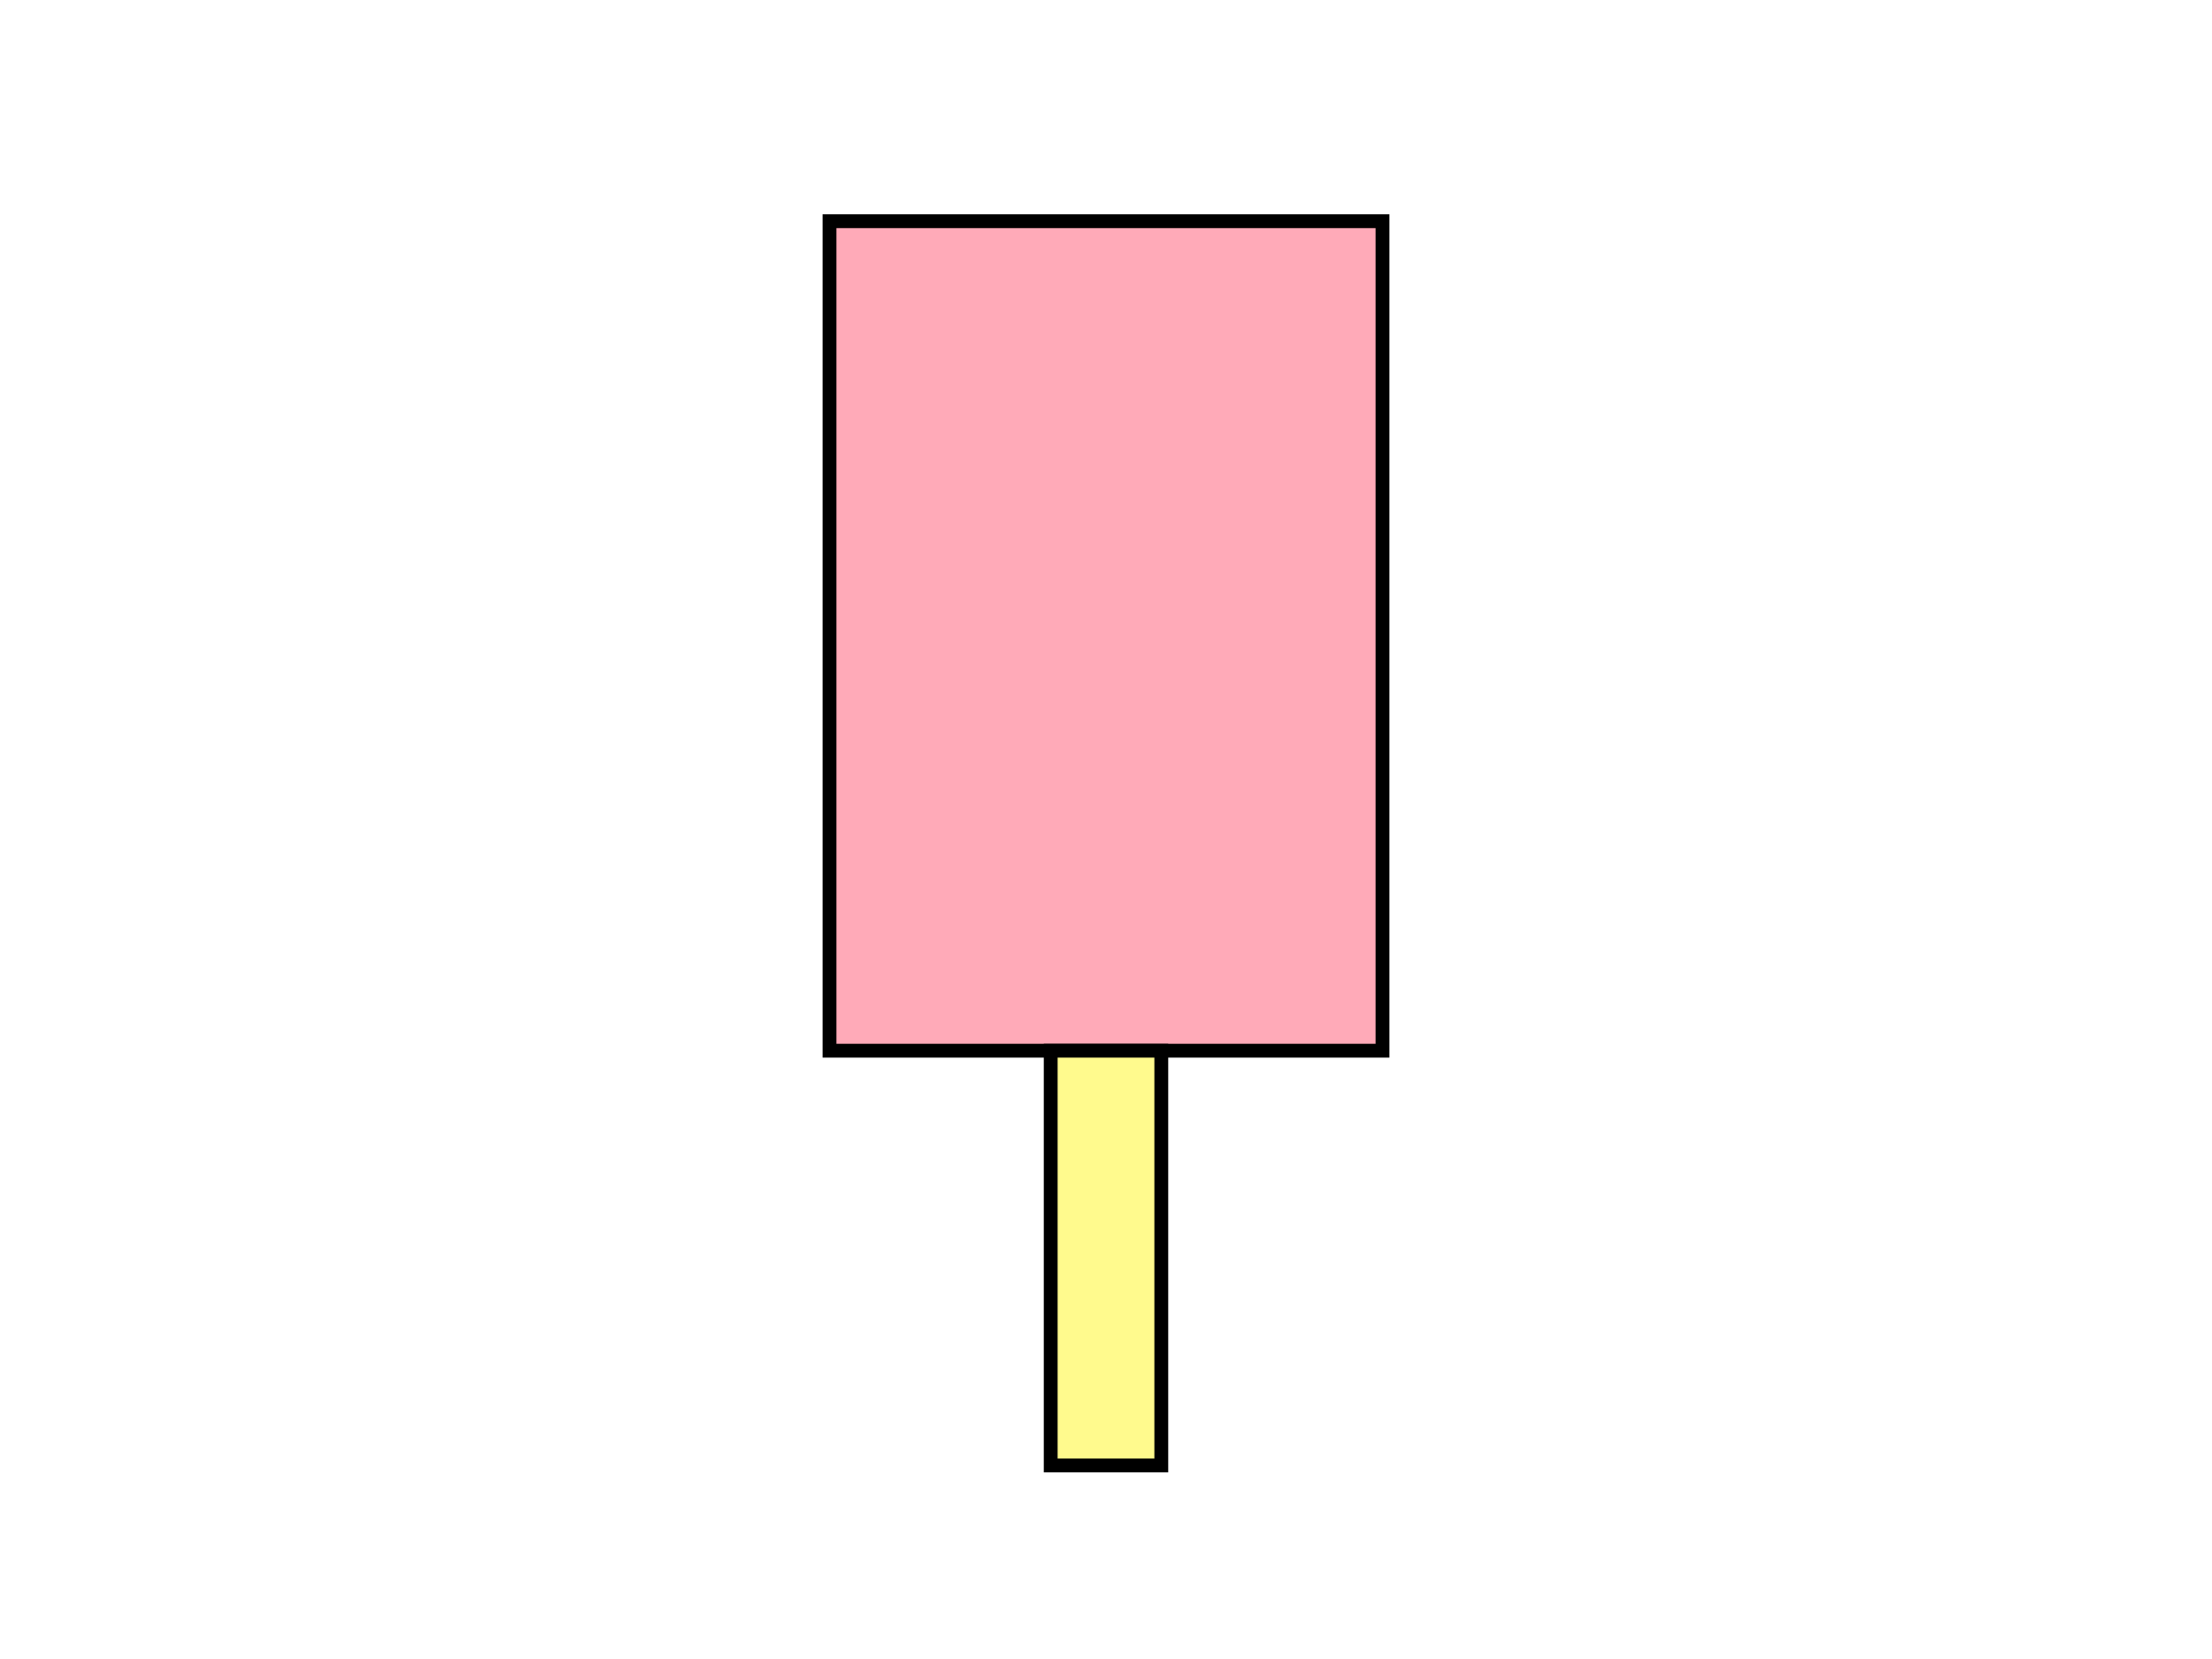
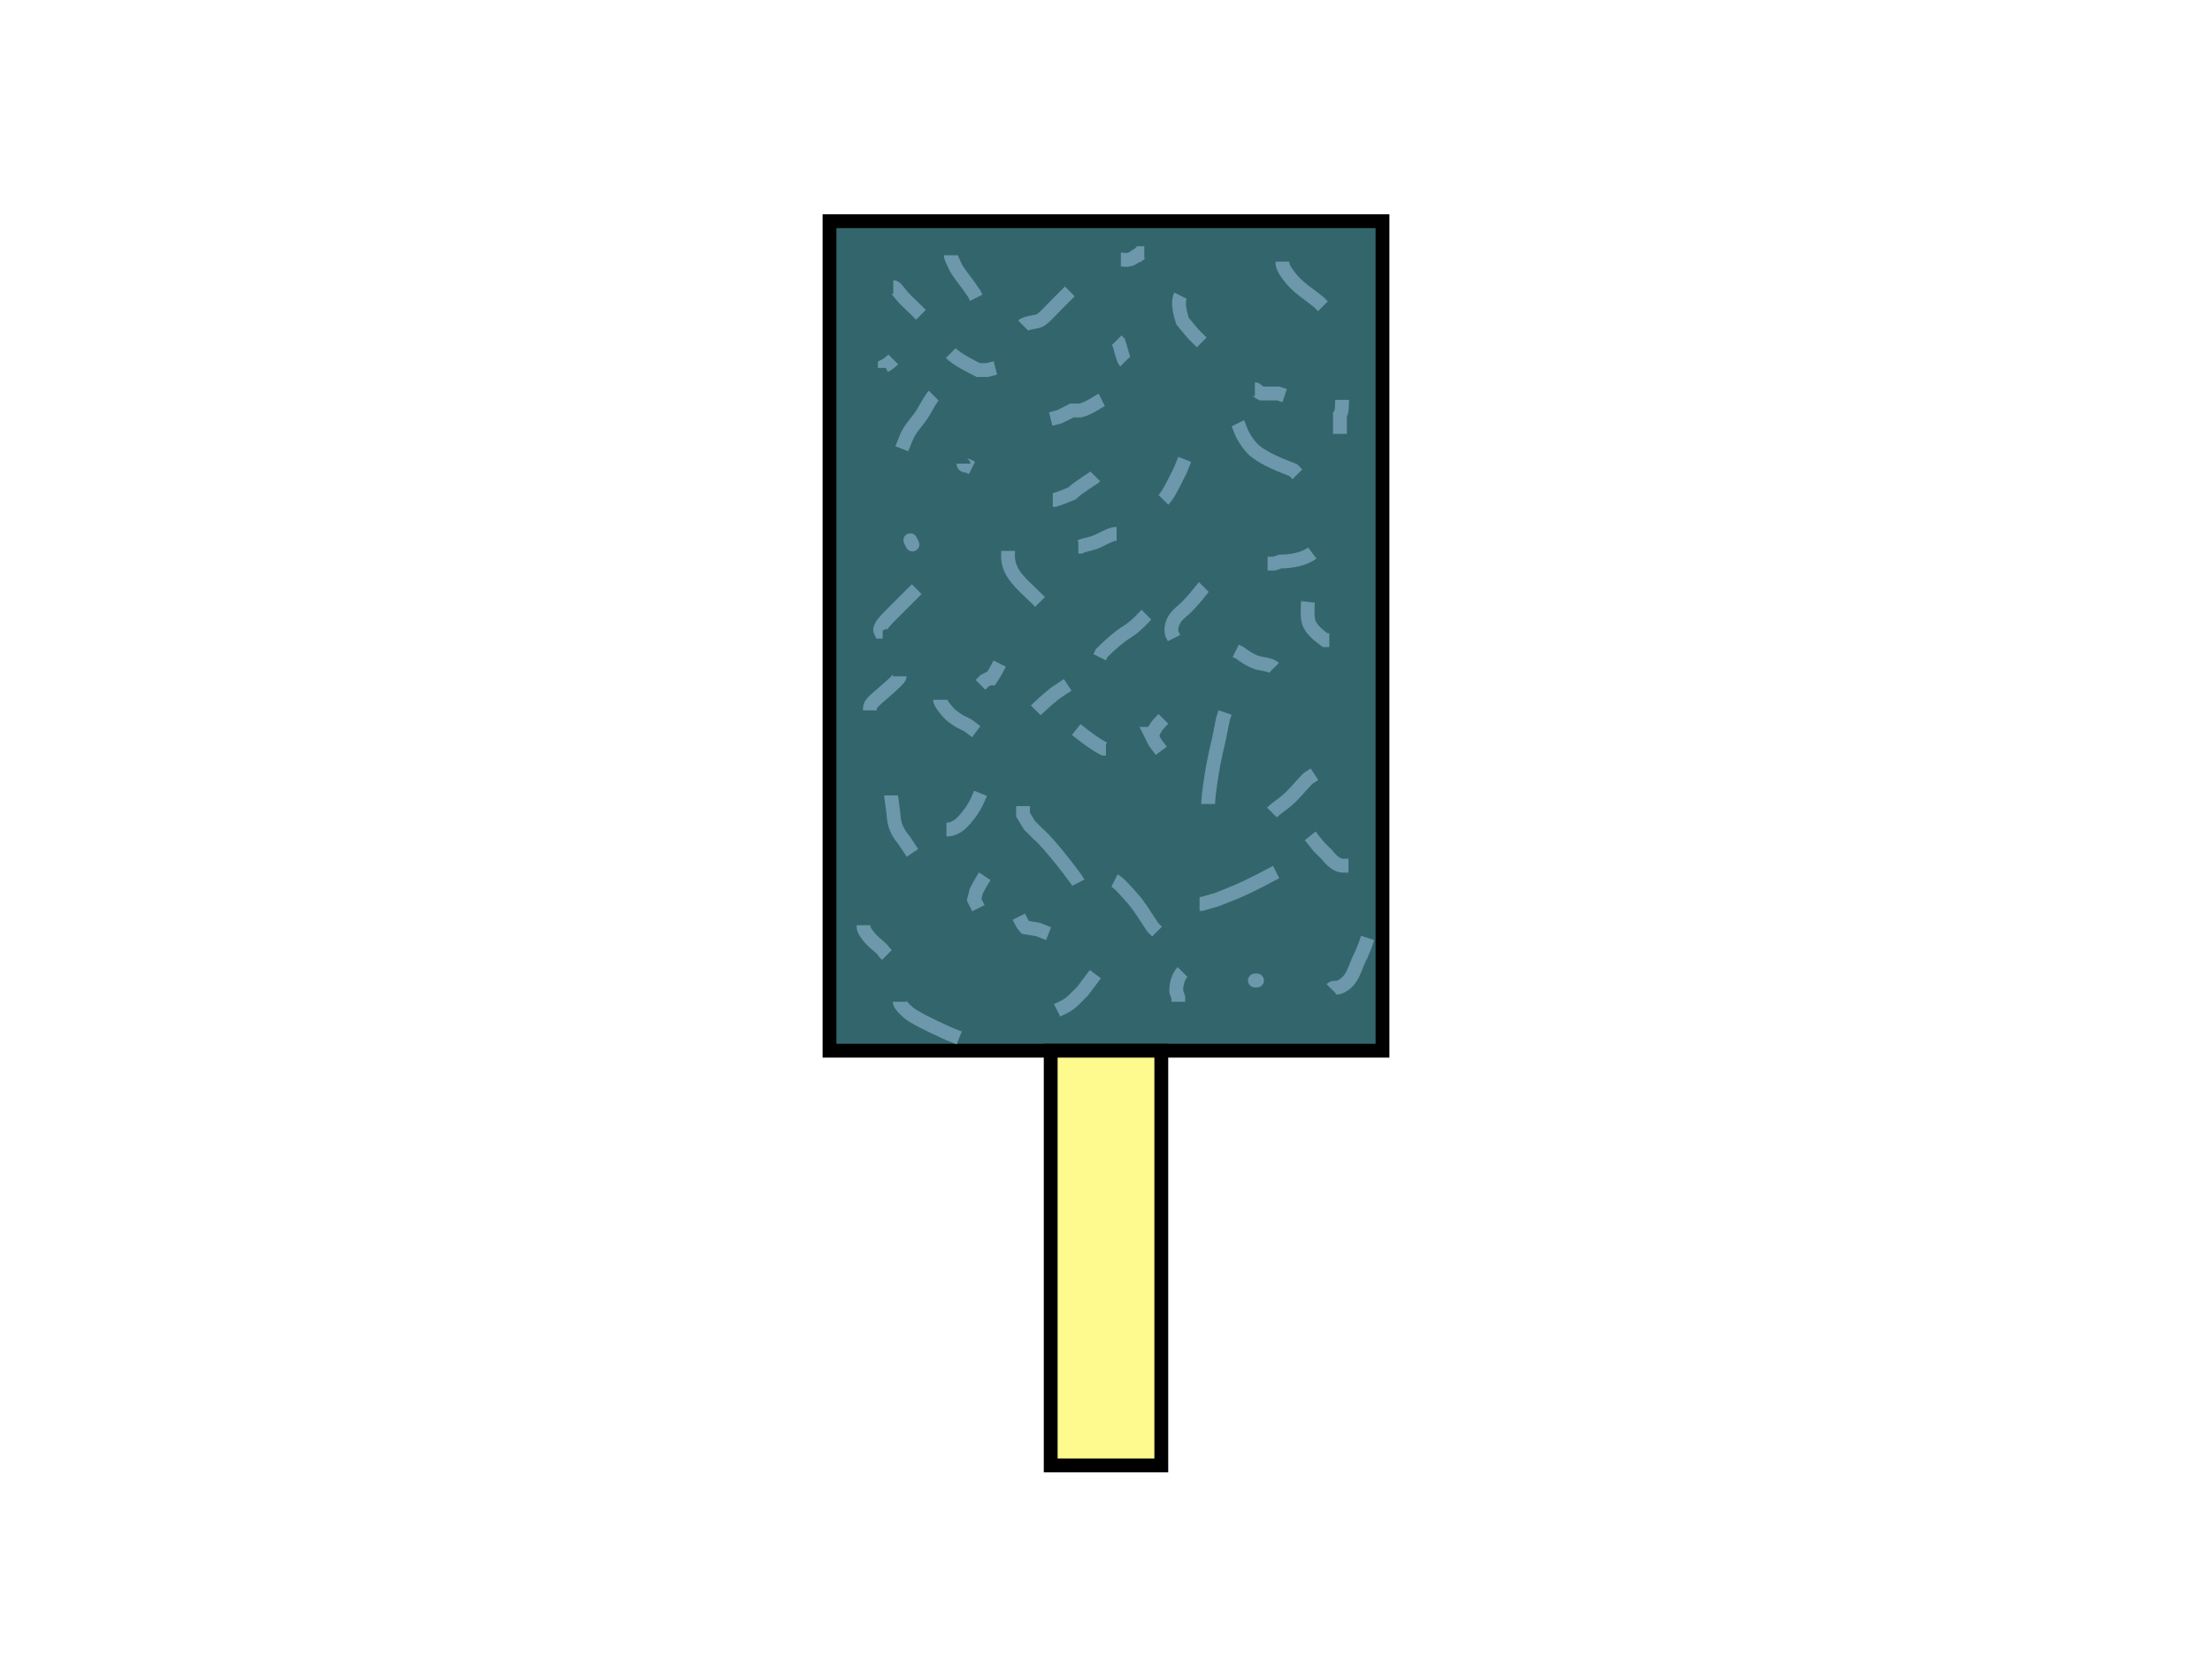
<svg xmlns="http://www.w3.org/2000/svg" width="800" height="600">
+   <svg width="800" height="600">
+     <g>
+       <rect id="svg_20" height="300" width="200" y="80" x="300" stroke-width="5" stroke="#000" fill="#33666C" />
+     </g>
+   </svg>
  <svg width="800" height="600">
    <g>
      <path d="m323.074,103.844c0.769,0 1.319,0.932 3.077,3.077c1.379,1.683 3.077,3.077 5.385,5.385l1.538,1.538" id="svg_62" stroke-width="5" stroke="#6D97AB" fill="none" />
      <polyline stroke-linecap="round" id="svg_84" points="329.228,195.382 329.997,196.921 329.997,196.921 " stroke-width="5" stroke="#6D97AB" fill="none" />
      <path d="m361.535,239.998c-0.769,1.538 -1.538,3.077 -3.077,5.385l-0.769,0l-1.538,0.769l-1.538,1.538" id="svg_85" stroke-width="5" stroke="#6D97AB" fill="none" />
      <path d="m322.304,287.69c0,0.769 0.382,3.006 0.769,6.154c0.282,2.29 0,5.385 3.846,10l3.077,4.615" id="svg_86" stroke-width="5" stroke="#6D97AB" fill="none" />
      <path d="m368.458,331.536c0.769,1.538 1.538,3.077 2.308,3.846l4.615,0.769l3.846,1.538" id="svg_87" stroke-width="5" stroke="#6D97AB" fill="none" />
      <path d="m436.919,290.767c0,-0.769 0.769,-10.769 3.846,-23.077l1.538,-7.692l0.769,-2.308" id="svg_88" stroke-width="5" stroke="#6D97AB" fill="none" />
      <path d="m414.612,222.305c-0.769,0.769 -3.651,4.132 -6.923,6.154c-2.926,1.809 -6.154,4.615 -9.231,7.692l-0.769,1.538" id="svg_89" stroke-width="5" stroke="#6D97AB" fill="none" />
      <path d="m354.612,286.92c-1.538,3.846 -2.869,6.33 -6.154,10c-2.177,2.432 -4.615,3.077 -5.385,3.077l-0.769,0" id="svg_90" stroke-width="5" stroke="#6D97AB" fill="none" />
      <path d="m364.612,199.229c0,1.538 -0.491,4.081 1.538,7.692c1.884,3.353 6.154,6.923 9.231,10l0.769,0.769" id="svg_91" stroke-width="5" stroke="#6D97AB" fill="none" />
      <path d="m420.766,180.767c1.538,-1.538 3.077,-4.615 4.615,-7.692l1.538,-3.077l1.538,-3.846" id="svg_92" stroke-width="5" stroke="#6D97AB" fill="none" />
      <path d="m398.458,144.613c-1.538,0.769 -4.615,3.077 -7.692,3.846l-3.077,0l-4.615,2.308l-3.077,0.769" id="svg_93" stroke-width="5" stroke="#6D97AB" fill="none" />
      <path d="m337.689,143.075c-0.769,0.769 -2.283,3.394 -3.846,6.154c-1.608,2.84 -4.615,5.385 -6.154,9.231l-1.538,3.846" id="svg_94" stroke-width="5" stroke="#6D97AB" fill="none" />
      <path d="m369.997,117.69c0.769,-0.769 3.887,-1.185 5.385,-1.538c1.674,-0.395 3.846,-3.077 6.923,-6.154l3.077,-3.077l1.538,-1.538" id="svg_95" stroke-width="5" stroke="#6D97AB" fill="none" />
      <path d="m426.919,106.921c-0.769,1.538 -0.769,4.615 0.769,9.231l3.846,4.615l3.077,3.077" id="svg_96" stroke-width="5" stroke="#6D97AB" fill="none" />
      <path d="m447.689,153.075c0.769,1.538 1.099,4.172 4.615,8.461c2.759,3.365 9.231,6.154 15.385,8.461l1.538,1.538" id="svg_97" stroke-width="5" stroke="#6D97AB" fill="none" />
      <path d="m435.381,212.305c-0.769,0.769 -4.255,5.782 -8.461,9.231c-2.145,1.758 -3.846,4.615 -3.077,7.692l0.769,1.538" id="svg_98" stroke-width="5" stroke="#6D97AB" fill="none" />
      <path d="m396.15,172.306c-0.769,0.769 -6.154,3.846 -8.462,6.154l-3.846,1.538l-2.308,0.769l-0.769,0" id="svg_99" stroke-width="5" stroke="#6D97AB" fill="none" />
      <path d="m463.842,94.614c0,0.769 -0.44,1.864 3.077,6.154c2.759,3.365 6.154,5.385 10,8.461l1.538,1.538" id="svg_100" stroke-width="5" stroke="#6D97AB" fill="none" />
      <path d="m474.611,199.998c-3.077,2.308 -7.692,3.077 -11.538,3.077l-2.308,0.769l-2.308,0" id="svg_101" stroke-width="5" stroke="#6D97AB" fill="none" />
      <path d="m348.458,167.69c0,0.769 0.769,0.769 1.538,0.769l1.538,0.769" id="svg_103" stroke-width="5" stroke="#6D97AB" fill="none" />
      <path d="m331.535,213.075c-0.769,0.769 -5.385,5.385 -8.461,8.461c-3.077,3.077 -5.385,5.385 -4.615,6.923l0.769,0" id="svg_104" stroke-width="5" stroke="#6D97AB" fill="none" />
      <path d="m339.997,253.074c0,0.769 0.549,1.701 2.308,3.846c1.379,1.683 2.308,2.308 4.615,3.846l3.077,1.538l3.077,2.308" id="svg_105" stroke-width="5" stroke="#6D97AB" fill="none" />
      <path d="m389.227,263.844c3.846,3.077 6.923,5.385 10,6.923l0.769,0" id="svg_106" stroke-width="5" stroke="#6D97AB" fill="none" />
      <path d="m325.381,244.613c0,0.769 -2.867,3.303 -6.154,6.154c-2.906,2.52 -4.615,3.846 -4.615,5.385l0,0.769" id="svg_107" stroke-width="5" stroke="#6D97AB" fill="none" />
      <path d="m312.305,334.613c0,0.769 -0.212,1.71 2.308,4.615c2.138,2.465 3.846,3.077 5.385,5.385l0.769,0.769" id="svg_108" stroke-width="5" stroke="#6D97AB" fill="none" />
      <path d="m356.15,316.92c0,0 -1.538,2.308 -3.077,5.385l-0.769,3.077l1.538,3.077" id="svg_109" stroke-width="5" stroke="#6D97AB" fill="none" />
      <path d="m325.381,362.305c0,0.769 1.394,2.467 3.077,3.846c2.145,1.758 6.154,3.846 14.615,7.692l3.846,1.538" id="svg_110" stroke-width="5" stroke="#6D97AB" fill="none" />
      <path d="m382.304,365.382c1.538,-0.769 3.846,-1.538 6.154,-3.846l3.077,-3.077l4.615,-6.154" id="svg_111" stroke-width="5" stroke="#6D97AB" fill="none" />
      <path d="m389.996,319.228c-0.769,-1.538 -10.769,-14.615 -14.615,-17.692l-3.077,-3.077l-2.308,-3.846l0,-3.077" id="svg_112" stroke-width="5" stroke="#6D97AB" fill="none" />
      <path d="m374.612,256.921c0.769,-0.769 3.077,-3.077 6.923,-6.154l4.615,-3.077" id="svg_113" stroke-width="5" stroke="#6D97AB" fill="none" />
      <path d="m420.766,259.998c-1.538,1.538 -3.077,3.077 -3.846,5.385l-0.769,0l1.538,3.077l2.308,3.077" id="svg_114" stroke-width="5" stroke="#6D97AB" fill="none" />
      <path d="m403.073,318.459c1.538,0.769 4.403,4.017 6.923,6.923c2.138,2.465 3.846,5.385 6.923,10l1.538,1.538" id="svg_115" stroke-width="5" stroke="#6D97AB" fill="none" />
      <polyline stroke-linecap="round" id="svg_116" points="454.612,354.612 453.842,354.612 " stroke-width="5" stroke="#6D97AB" fill="none" />
      <path d="m461.535,315.382c-1.538,0.769 -6.923,3.846 -13.846,6.923l-7.692,3.077l-5.385,1.538l-0.769,0" id="svg_117" stroke-width="5" stroke="#6D97AB" fill="none" />
      <path d="m427.689,351.536c-0.769,0.769 -2.308,3.077 -2.308,6.923l0.769,2.308l0,1.538" id="svg_118" stroke-width="5" stroke="#6D97AB" fill="none" />
      <path d="m459.996,293.844c0.769,-0.769 2.451,-2.071 3.846,-3.077c3.53,-2.544 6.154,-6.154 9.231,-9.231l2.308,-1.538" id="svg_120" stroke-width="5" stroke="#6D97AB" fill="none" />
      <path d="m460.765,241.536c-0.769,-0.769 -2.214,-1.149 -4.615,-1.538c-2.278,-0.37 -4.615,-1.538 -7.692,-3.846l-1.538,-0.769" id="svg_121" stroke-width="5" stroke="#6D97AB" fill="none" />
      <path d="m473.073,217.69c0,0 -0.376,3.1 0,6.154c0.388,3.148 3.077,5.385 6.154,7.692l1.538,0" id="svg_122" stroke-width="5" stroke="#6D97AB" fill="none" />
      <path d="m403.843,193.075c-1.538,0 -3.077,0.769 -6.154,2.308c-3.077,1.538 -5.385,1.538 -6.923,2.308l-0.769,0" id="svg_123" stroke-width="5" stroke="#6D97AB" fill="none" />
      <path d="m406.919,130.767c-0.769,-0.769 -1.538,-4.615 -2.308,-6.923l-0.769,-0.769" id="svg_124" stroke-width="5" stroke="#6D97AB" fill="none" />
      <path d="m343.843,92.306c0,0.769 0.88,2.257 1.538,3.846c0.931,2.247 3.846,5.385 6.923,10l0.769,1.538" id="svg_125" stroke-width="5" stroke="#6D97AB" fill="none" />
      <path d="m453.842,140.767c0.769,0 0.769,0.769 2.308,1.538l3.077,0l3.077,0l2.308,0.769" id="svg_126" stroke-width="5" stroke="#6D97AB" fill="none" />
      <path d="m481.535,357.689c0.769,-0.769 1.656,-0.18 3.077,-0.769c5.025,-2.082 5.385,-7.692 7.692,-11.538l1.538,-3.846l0.769,-2.308" id="svg_127" stroke-width="5" stroke="#6D97AB" fill="none" />
      <path d="m487.688,313.074c-0.769,0 -1.538,0 -2.308,0c-0.769,0 -3.077,-0.769 -5.385,-3.846l-3.077,-3.077l-3.077,-3.846" id="svg_128" stroke-width="5" stroke="#6D97AB" fill="none" />
      <path d="m485.381,144.613c0,1.538 0,4.615 -0.769,5.385l0,0.769l0,3.077l0,3.077" id="svg_129" stroke-width="5" stroke="#6D97AB" fill="none" />
      <path d="m343.843,127.69c2.308,2.308 6.923,4.615 10,6.154l3.077,0l3.077,-0.769" id="svg_130" stroke-width="5" stroke="#6D97AB" fill="none" />
      <path d="m405.381,93.844c0.769,0 1.58,0.353 3.077,0c1.674,-0.395 2.308,-1.538 3.077,-1.538l0.769,-0.769l1.538,0" id="svg_131" stroke-width="5" stroke="#6D97AB" fill="none" />
      <path d="m323.074,129.998c0,0 -1.538,1.538 -3.077,2.308l0,0.769" id="svg_132" stroke-width="5" stroke="#6D97AB" fill="none" />
    </g>
  </svg>
  <svg width="800" height="600">
    <g>
-       <rect id="svg_20" height="300" width="200" y="80" x="300" stroke-width="5" stroke="#000" fill="#FFAAB8" />
-     </g>
-   </svg>
-   <svg width="800" height="600">
-     <g>
      <rect fill="#FFFA8D" x="380" y="380" width="40" height="150" id="svg_2" stroke="#000" stroke-width="5" />
      <path fill="none" stroke-width="5" id="svg_4" d="m345,466c2,0 5.096,-0.691 12,-3c13.209,-4.418 27.161,-9.367 44,-14c19.211,-5.285 45.83,-17.443 61,-23c14.847,-5.438 30,-9 42,-9c11,0 19.227,3.785 23,8c4.27,4.771 11,17.929 11,25c0,7.071 -3.682,17.639 -10,29c-8.362,15.036 -20.816,29.91 -36,38c-15.081,8.035 -27.308,11.91 -31,14c-3.588,2.031 -8,1 -13,-2l-9,-5l-3,-6l-2,-3" />
    </g>
  </svg>
</svg>
